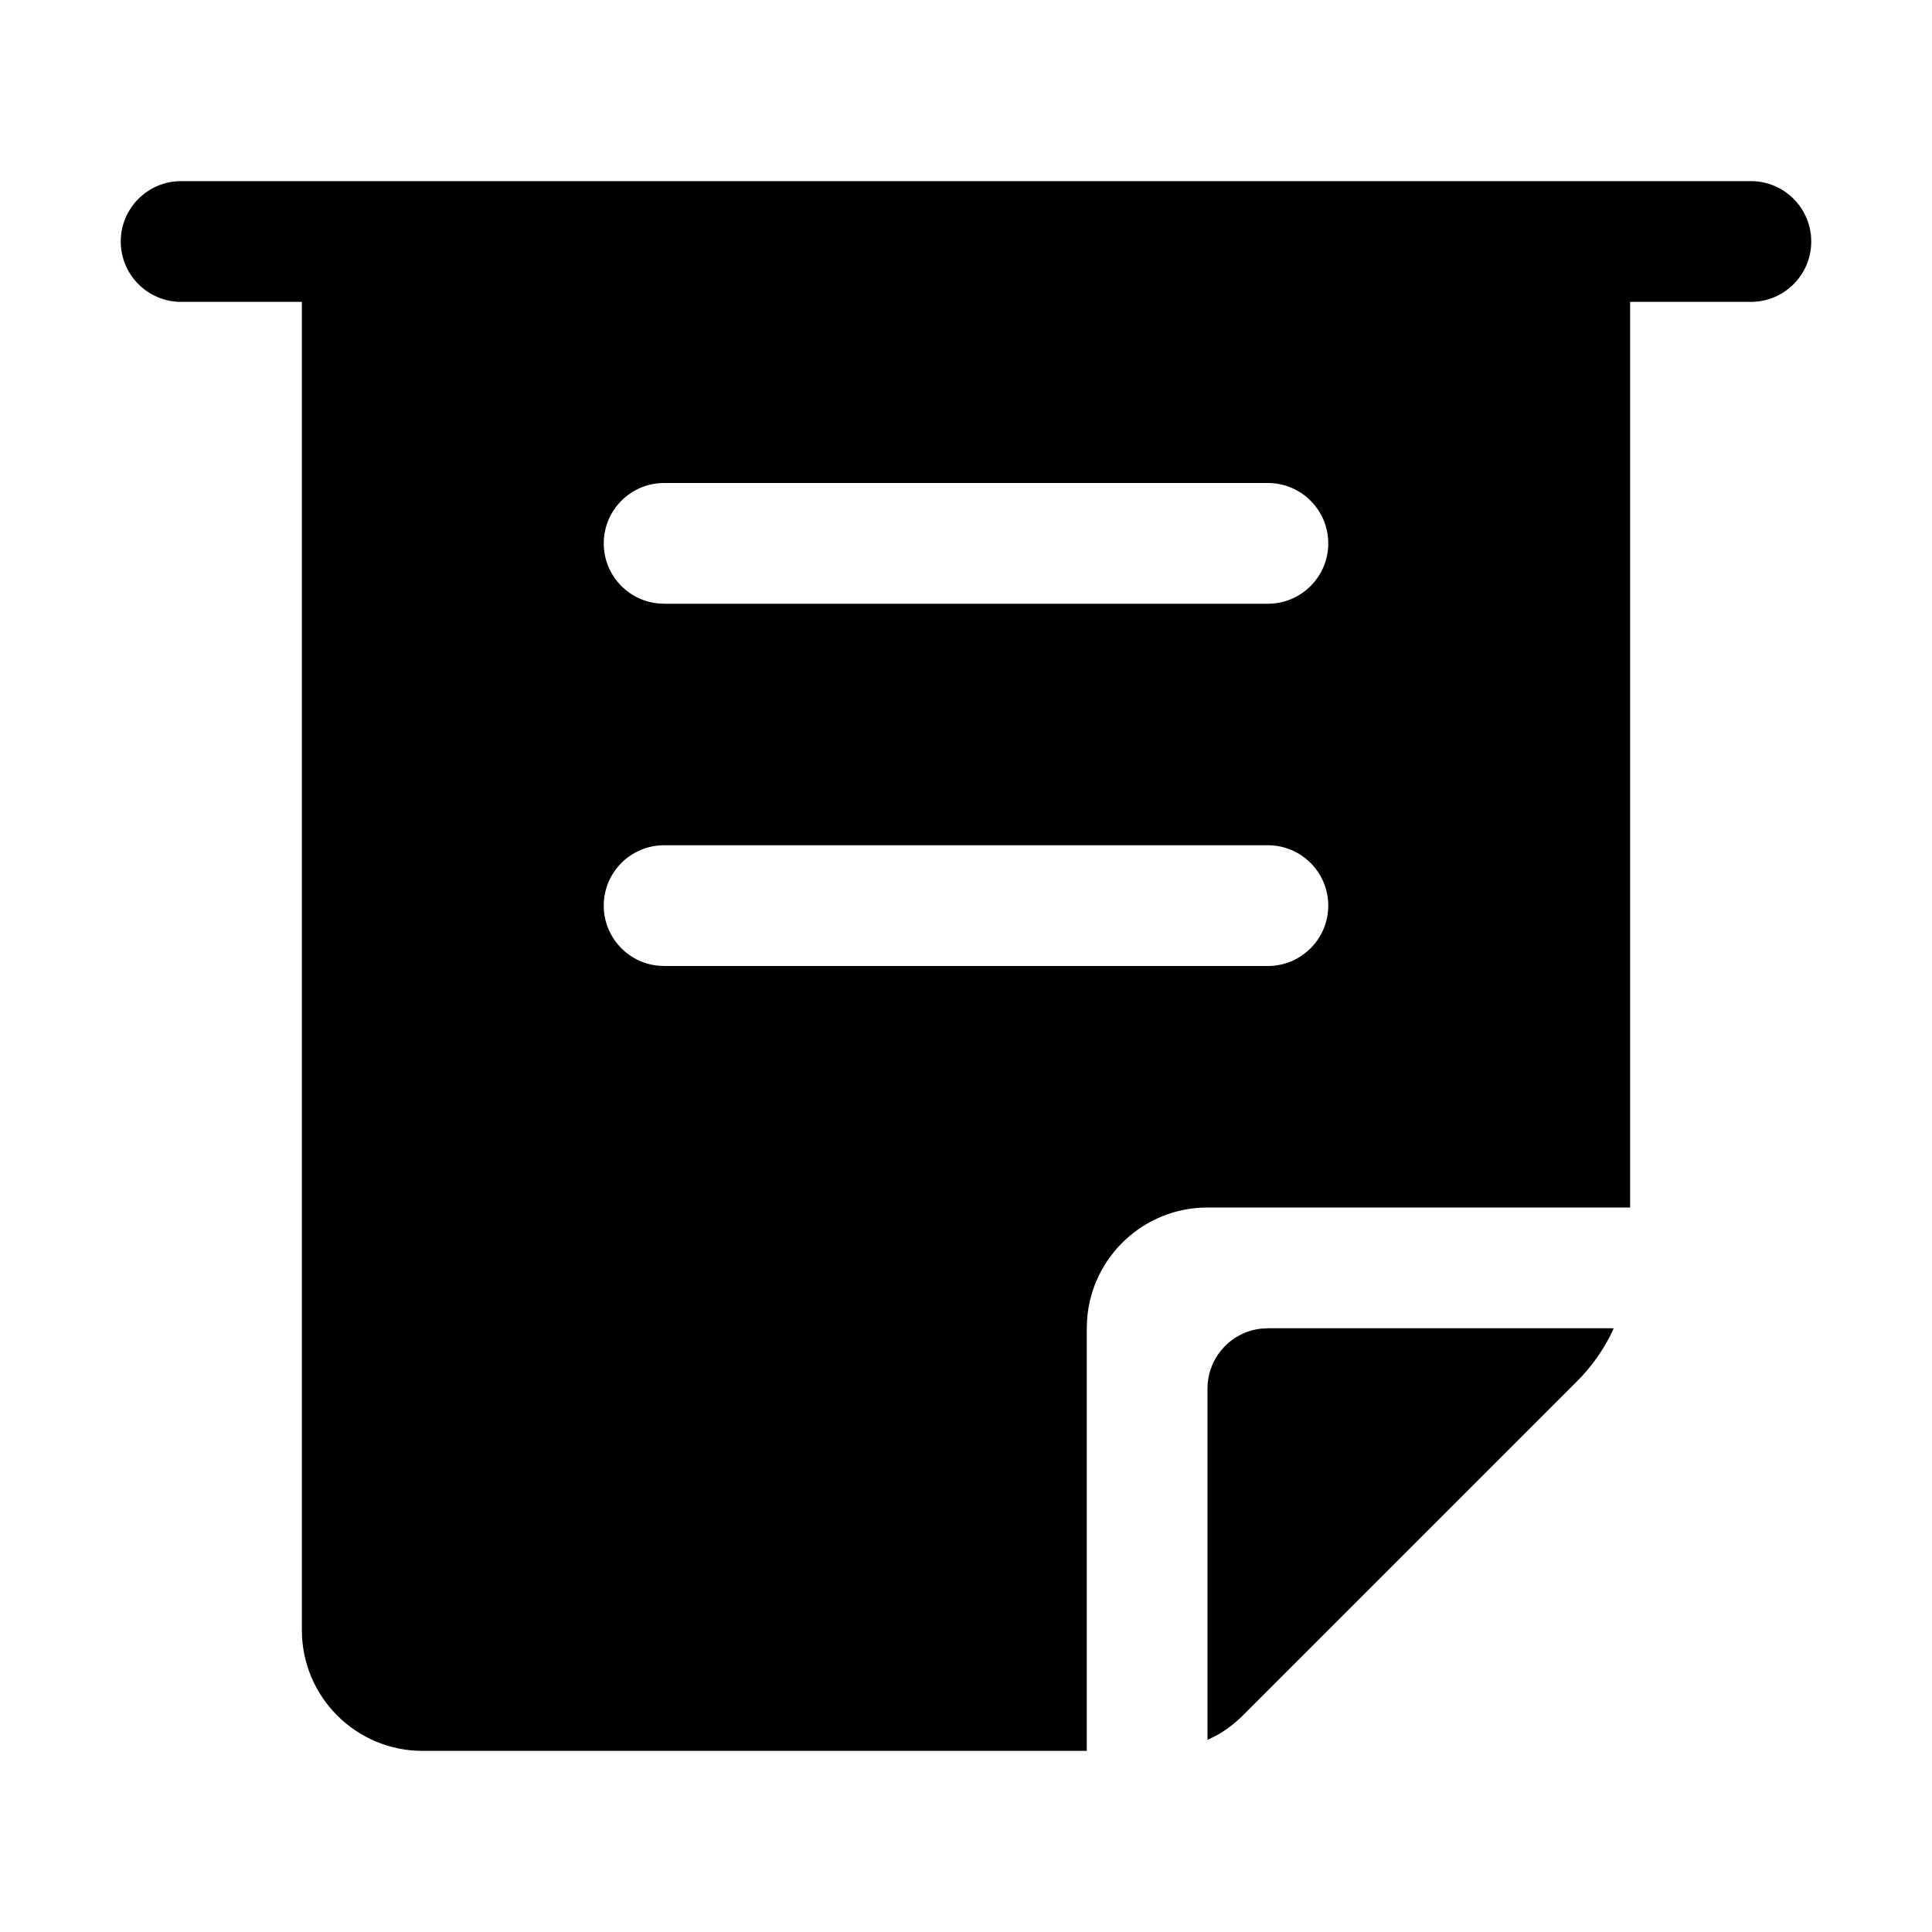
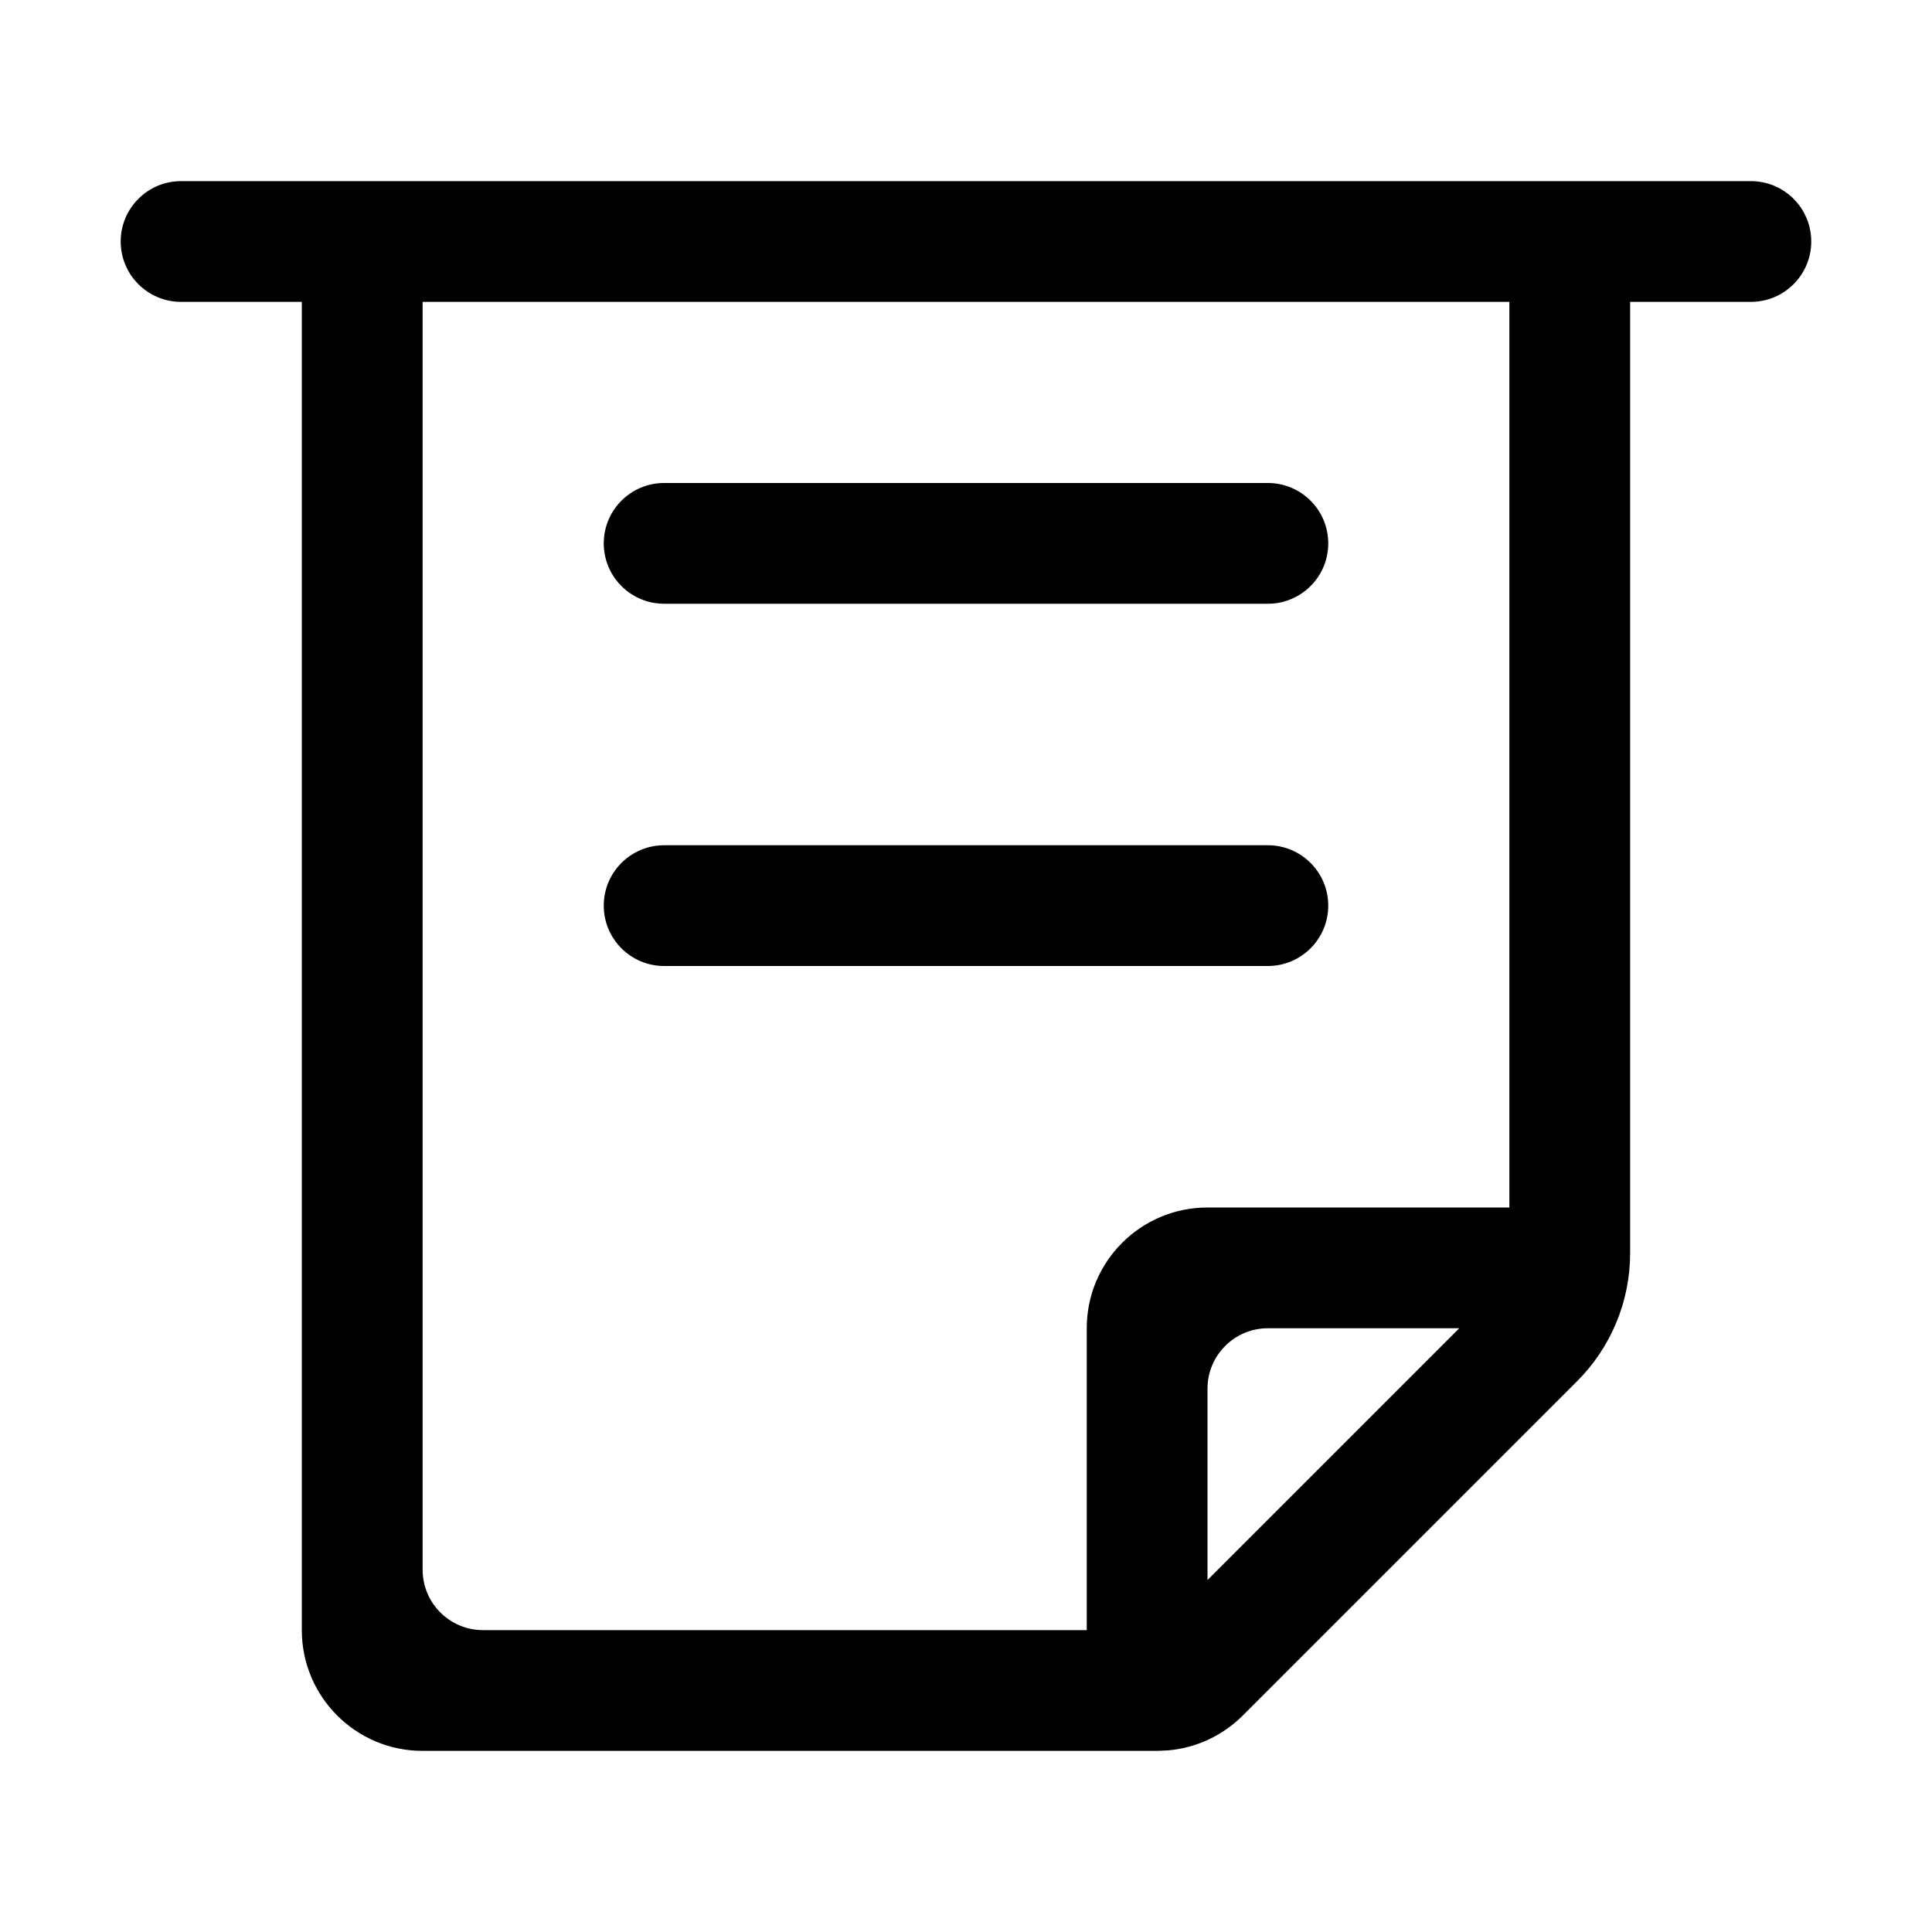
<svg xmlns="http://www.w3.org/2000/svg" viewBox="0 0 32 32" version="1.1">
-   <path d="M29 3c0.552 0 1 0.448 1 1s-0.448 1-1 1h-2v15h-7c-1.054 0-1.918 0.816-1.994 1.851l-0.006 0.149v7h-11c-1.105 0-2-0.895-2-2v-22h-2c-0.552 0-1-0.448-1-1s0.448-1 1-1h26zM26.728 22l-0.025 0.058c-0.145 0.301-0.341 0.579-0.582 0.82l-5.536 5.536c-0.125 0.125-0.265 0.232-0.415 0.319l-0.17 0.086v-5.819c0-0.513 0.386-0.936 0.883-0.993l0.117-0.007h5.728zM21 14h-10c-0.552 0-1 0.448-1 1 0 0.513 0.386 0.935 0.883 0.993l0.117 0.007h10c0.552 0 1-0.448 1-1s-0.448-1-1-1zM21 8h-10c-0.552 0-1 0.448-1 1 0 0.513 0.386 0.935 0.883 0.993l0.117 0.007h10c0.552 0 1-0.448 1-1s-0.448-1-1-1z" />
+   <path d="M29 3c0.552 0 1 0.448 1 1s-0.448 1-1 1h-2v15.757c0 0.796-0.316 1.559-0.879 2.121l-5.536 5.536c-0.333 0.333-0.772 0.537-1.238 0.578l-0.176 0.008h-12.172c-1.105 0-2-0.895-2-2v-22h-2c-0.552 0-1-0.448-1-1s0.448-1 1-1h26zM25 5h-18v21c0 0.552 0.448 1 1 1h10v-5c0-1.105 0.895-2 2-2h5v-15zM24.17 22h-3.17c-0.552 0-1 0.448-1 1v3.17l4.17-4.17zM21 14c0.552 0 1 0.448 1 1s-0.448 1-1 1h-10c-0.552 0-1-0.448-1-1s0.448-1 1-1h10zM21 8c0.552 0 1 0.448 1 1s-0.448 1-1 1h-10c-0.552 0-1-0.448-1-1s0.448-1 1-1h10z" />
</svg>
